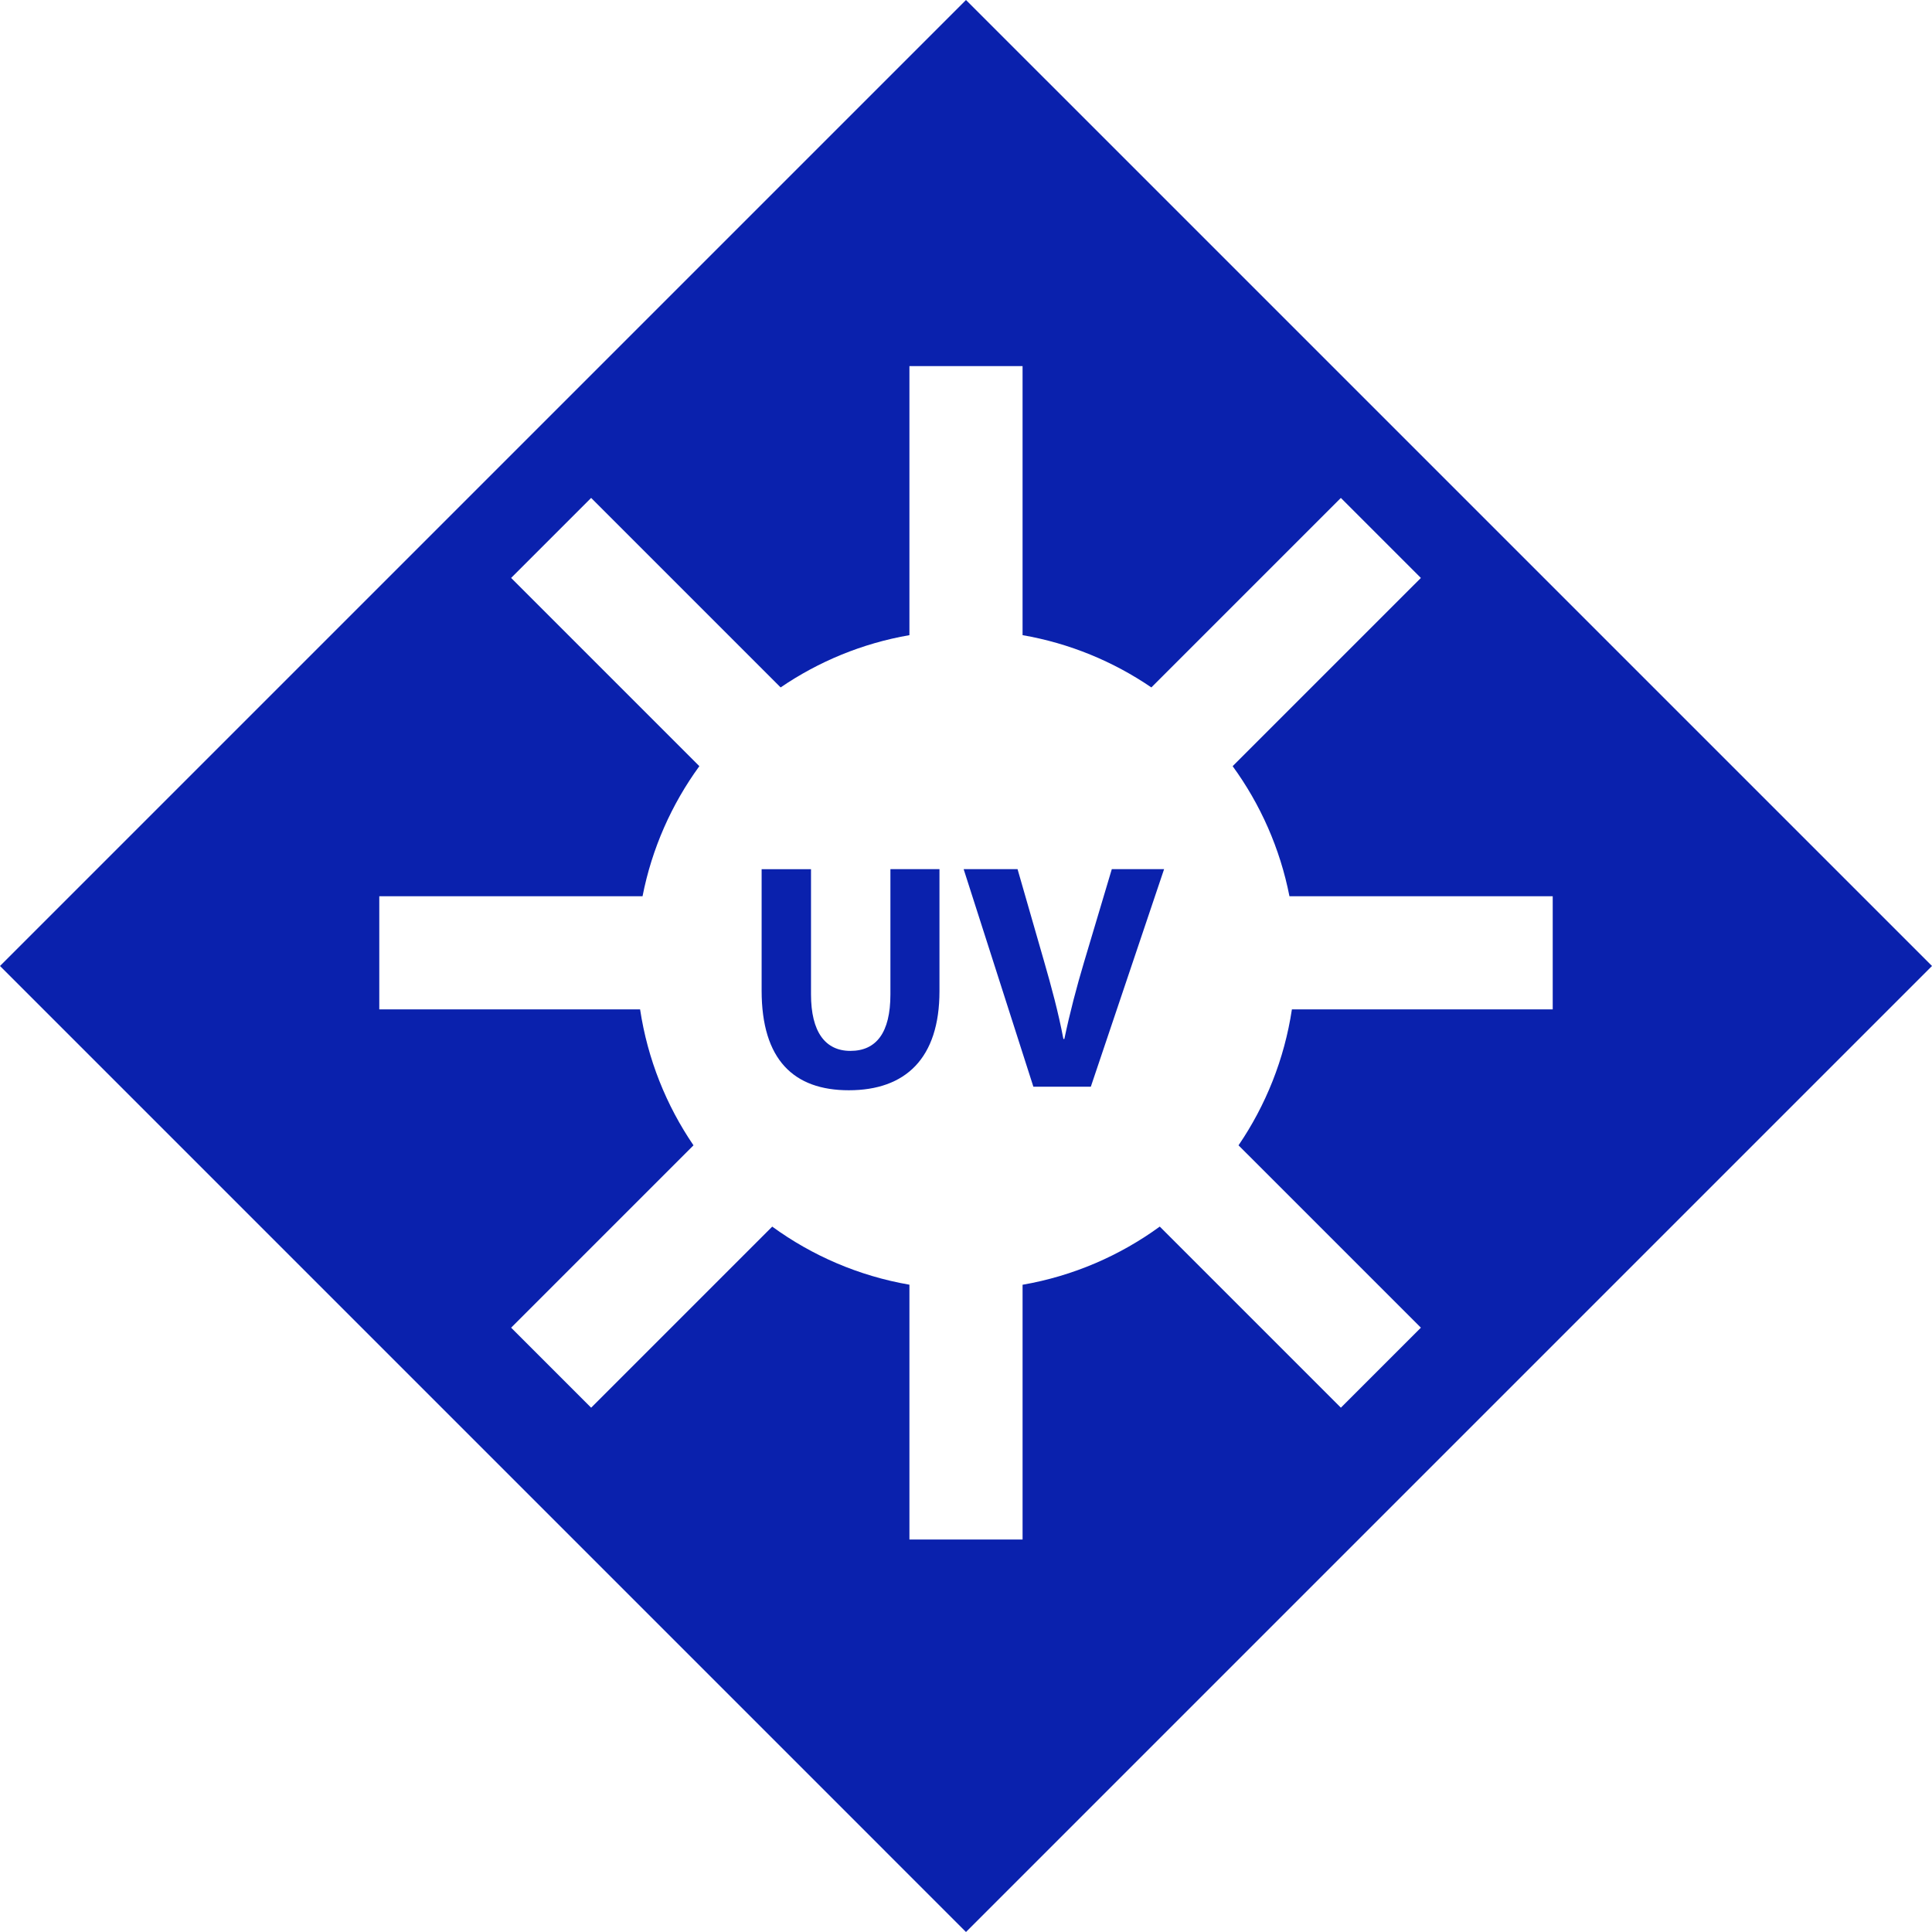
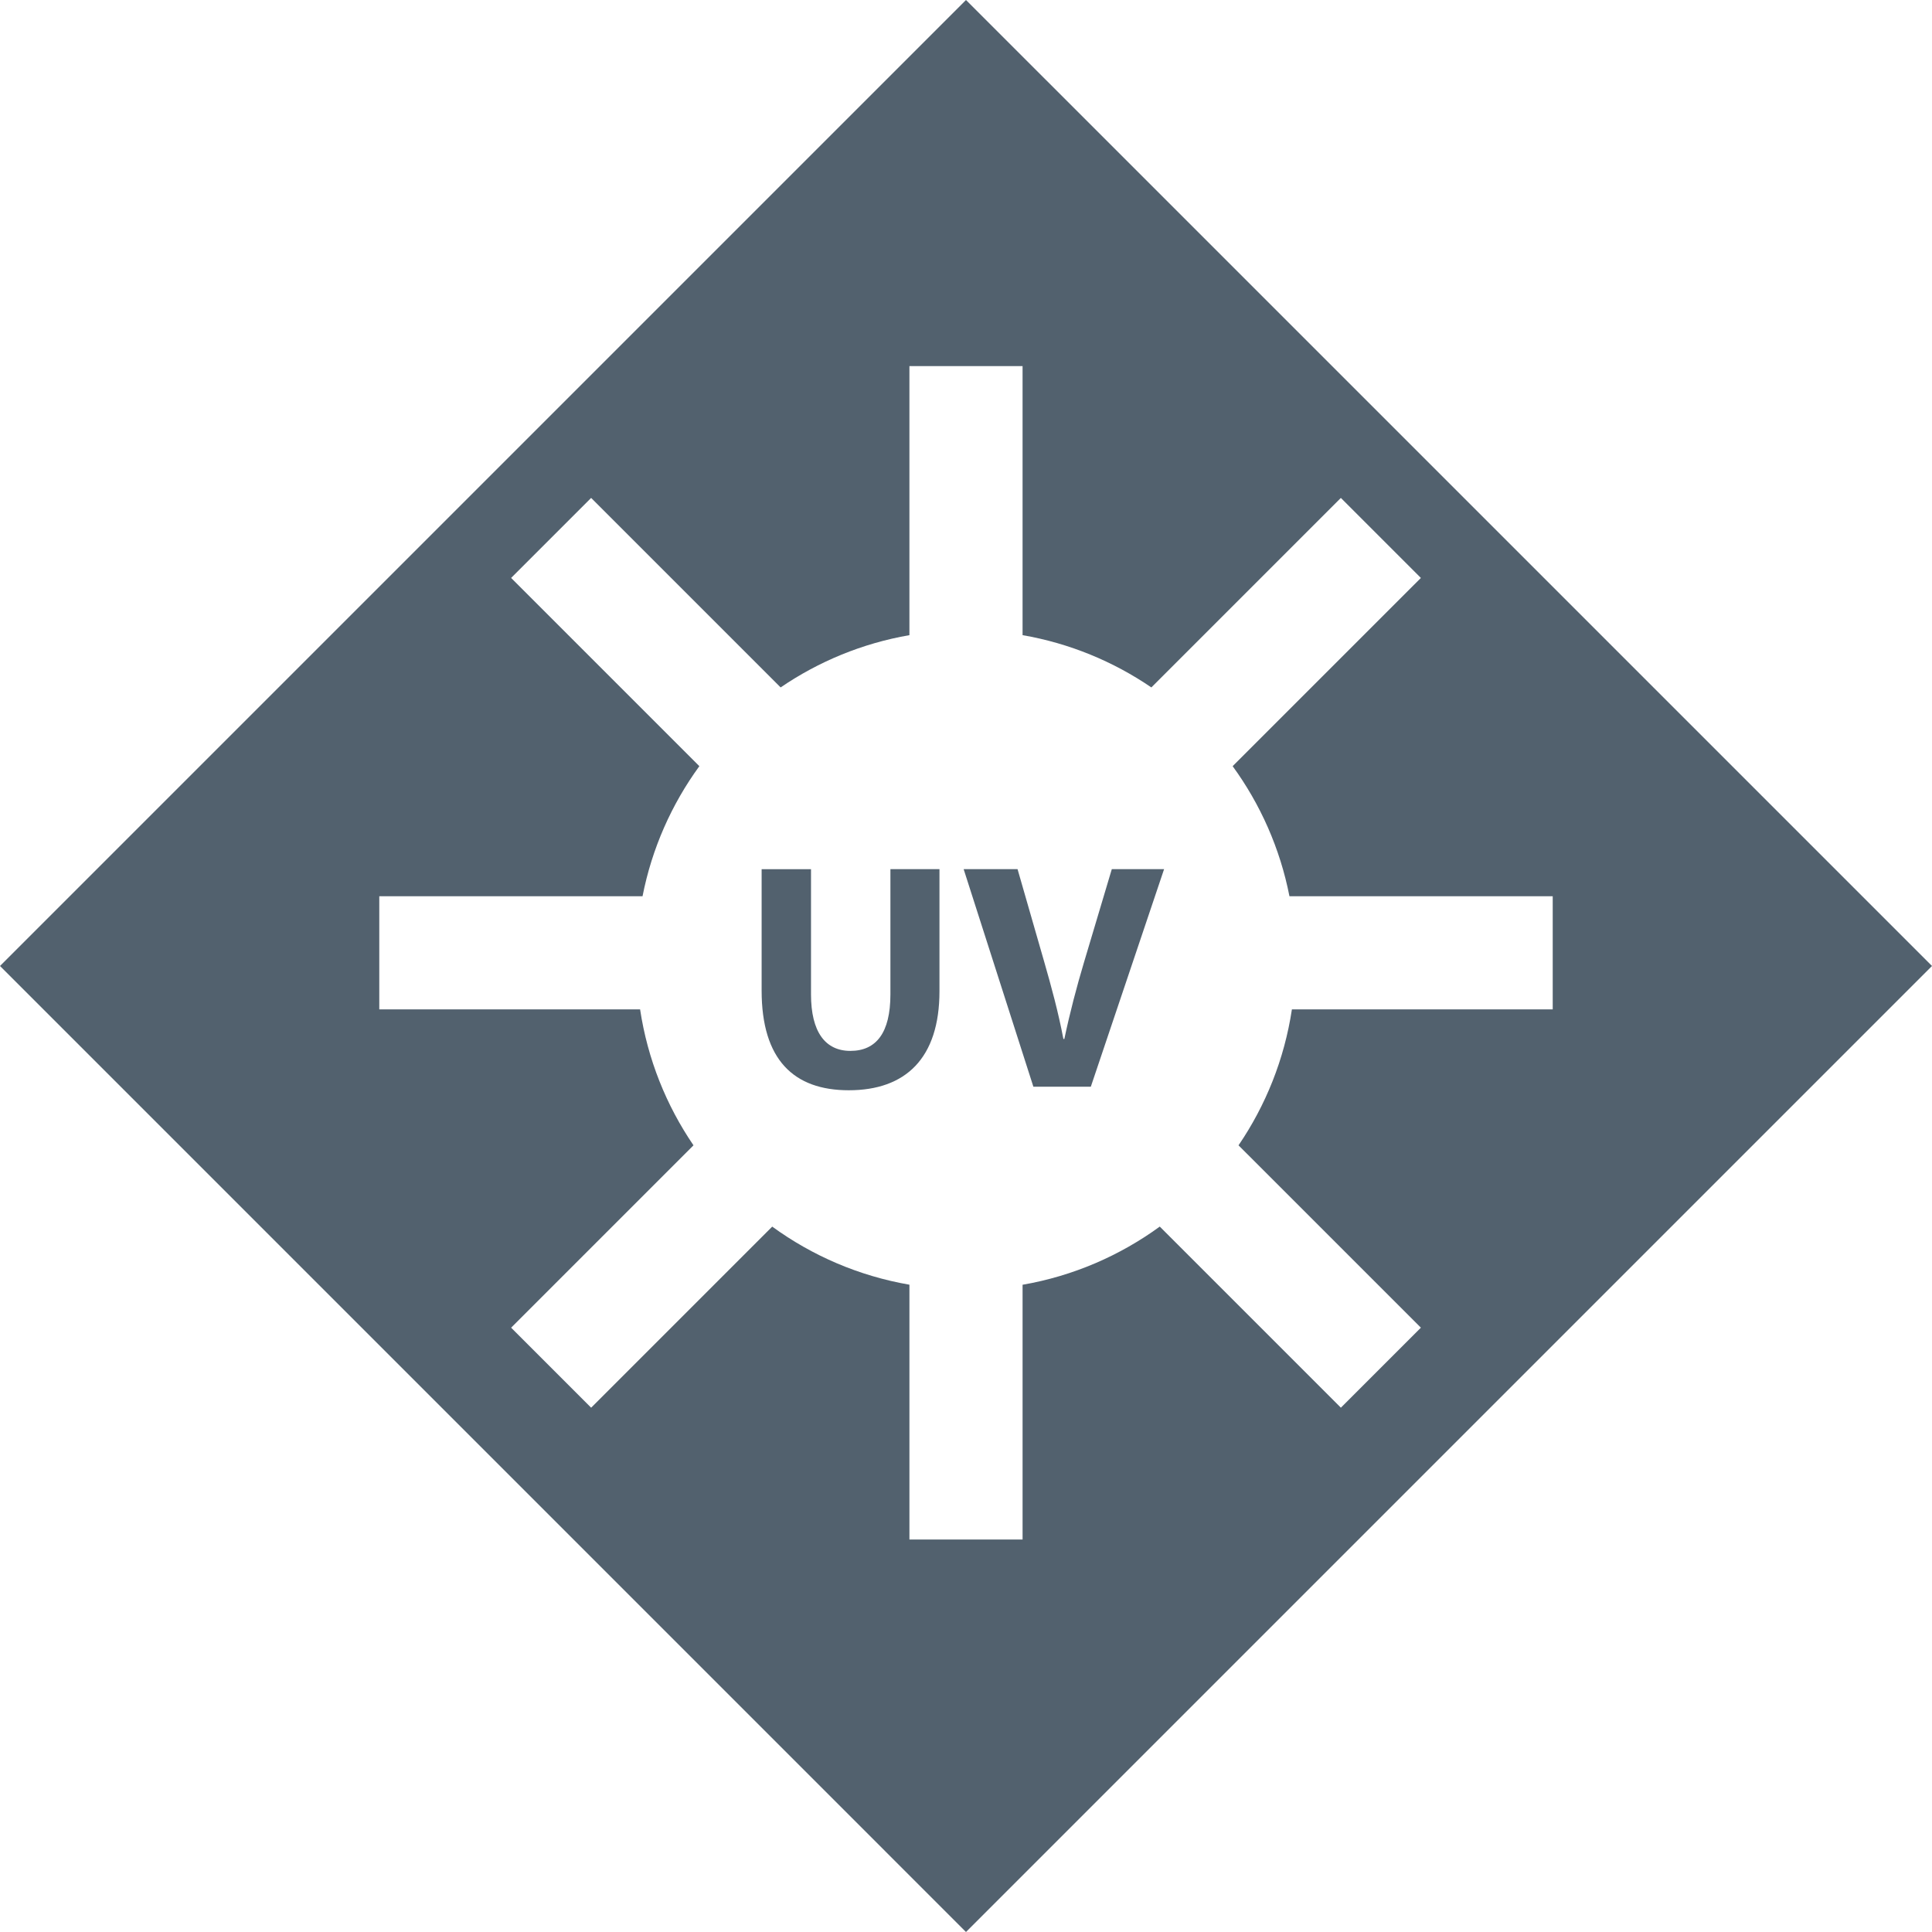
<svg xmlns="http://www.w3.org/2000/svg" version="1.1" id="Capa_1" x="0px" y="0px" viewBox="0 0 292.915 292.915" style="enable-background:new 0 0 292.915 292.915;" xml:space="preserve">
  <g>
-     <path style="fill:#0a21ad;" d="M134.997,150.764c0,5.823-2.153,8.564-6.068,8.564c-3.816,0-5.97-2.888-5.97-8.564v-18.987h-7.487v18.399   c0,10.521,4.894,15.121,13.213,15.121c8.612,0,13.75-4.845,13.75-15.023v-18.498h-7.438V150.764z" />
-     <path style="fill:#0a21ad;" d="M164.355,145.87c-1.126,3.768-2.153,7.683-2.985,11.646h-0.147c-0.783-4.11-1.811-7.879-2.936-11.794l-4.013-13.946h-8.172   l10.57,32.982h8.71l11.108-32.982h-7.928L164.355,145.87z" />
-     <path style="fill:#0a21ad;" d="M146.457,0L0,146.455l146.457,146.46l146.458-146.46L146.457,0z M215.423,201.292l-12.131,12.131l-27.457-27.457   c-6.052,4.406-13.12,7.49-20.8,8.819v38.627H137.88v-38.635c-7.679-1.329-14.752-4.401-20.803-8.807l-27.453,27.453l-12.131-12.131   l27.648-27.648c-4.126-6.053-6.954-13.05-8.094-20.609H57.504V135.88h39.913c1.424-7.26,4.415-13.953,8.613-19.719L77.492,87.623   l12.131-12.131l28.729,28.729c5.763-3.929,12.38-6.686,19.527-7.924V55.504h17.155v40.793c7.147,1.238,13.764,3.996,19.527,7.925   l28.73-28.729l12.131,12.131l-28.537,28.537c4.198,5.766,7.187,12.459,8.612,19.72h39.914v17.155h-39.543   c-1.141,7.558-3.968,14.557-8.093,20.609L215.423,201.292z" />
+     <path style="fill:#52616e;" d="M134.997,150.764c0,5.823-2.153,8.564-6.068,8.564c-3.816,0-5.97-2.888-5.97-8.564v-18.987h-7.487v18.399   c0,10.521,4.894,15.121,13.213,15.121c8.612,0,13.75-4.845,13.75-15.023v-18.498h-7.438V150.764z" />
+     <path style="fill:#52616e;" d="M164.355,145.87c-1.126,3.768-2.153,7.683-2.985,11.646h-0.147c-0.783-4.11-1.811-7.879-2.936-11.794l-4.013-13.946h-8.172   l10.57,32.982h8.71l11.108-32.982h-7.928L164.355,145.87z" />
+     <path style="fill:#52616e;" d="M146.457,0L0,146.455l146.457,146.46l146.458-146.46L146.457,0z M215.423,201.292l-12.131,12.131l-27.457-27.457   c-6.052,4.406-13.12,7.49-20.8,8.819v38.627H137.88v-38.635c-7.679-1.329-14.752-4.401-20.803-8.807l-27.453,27.453l-12.131-12.131   l27.648-27.648c-4.126-6.053-6.954-13.05-8.094-20.609H57.504V135.88h39.913c1.424-7.26,4.415-13.953,8.613-19.719L77.492,87.623   l12.131-12.131l28.729,28.729c5.763-3.929,12.38-6.686,19.527-7.924V55.504h17.155v40.793c7.147,1.238,13.764,3.996,19.527,7.925   l28.73-28.729l12.131,12.131l-28.537,28.537c4.198,5.766,7.187,12.459,8.612,19.72h39.914v17.155h-39.543   c-1.141,7.558-3.968,14.557-8.093,20.609L215.423,201.292z" />
  </g>
  <g>
</g>
  <g>
</g>
  <g>
</g>
  <g>
</g>
  <g>
</g>
  <g>
</g>
  <g>
</g>
  <g>
</g>
  <g>
</g>
  <g>
</g>
  <g>
</g>
  <g>
</g>
  <g>
</g>
  <g>
</g>
  <g>
</g>
</svg>
